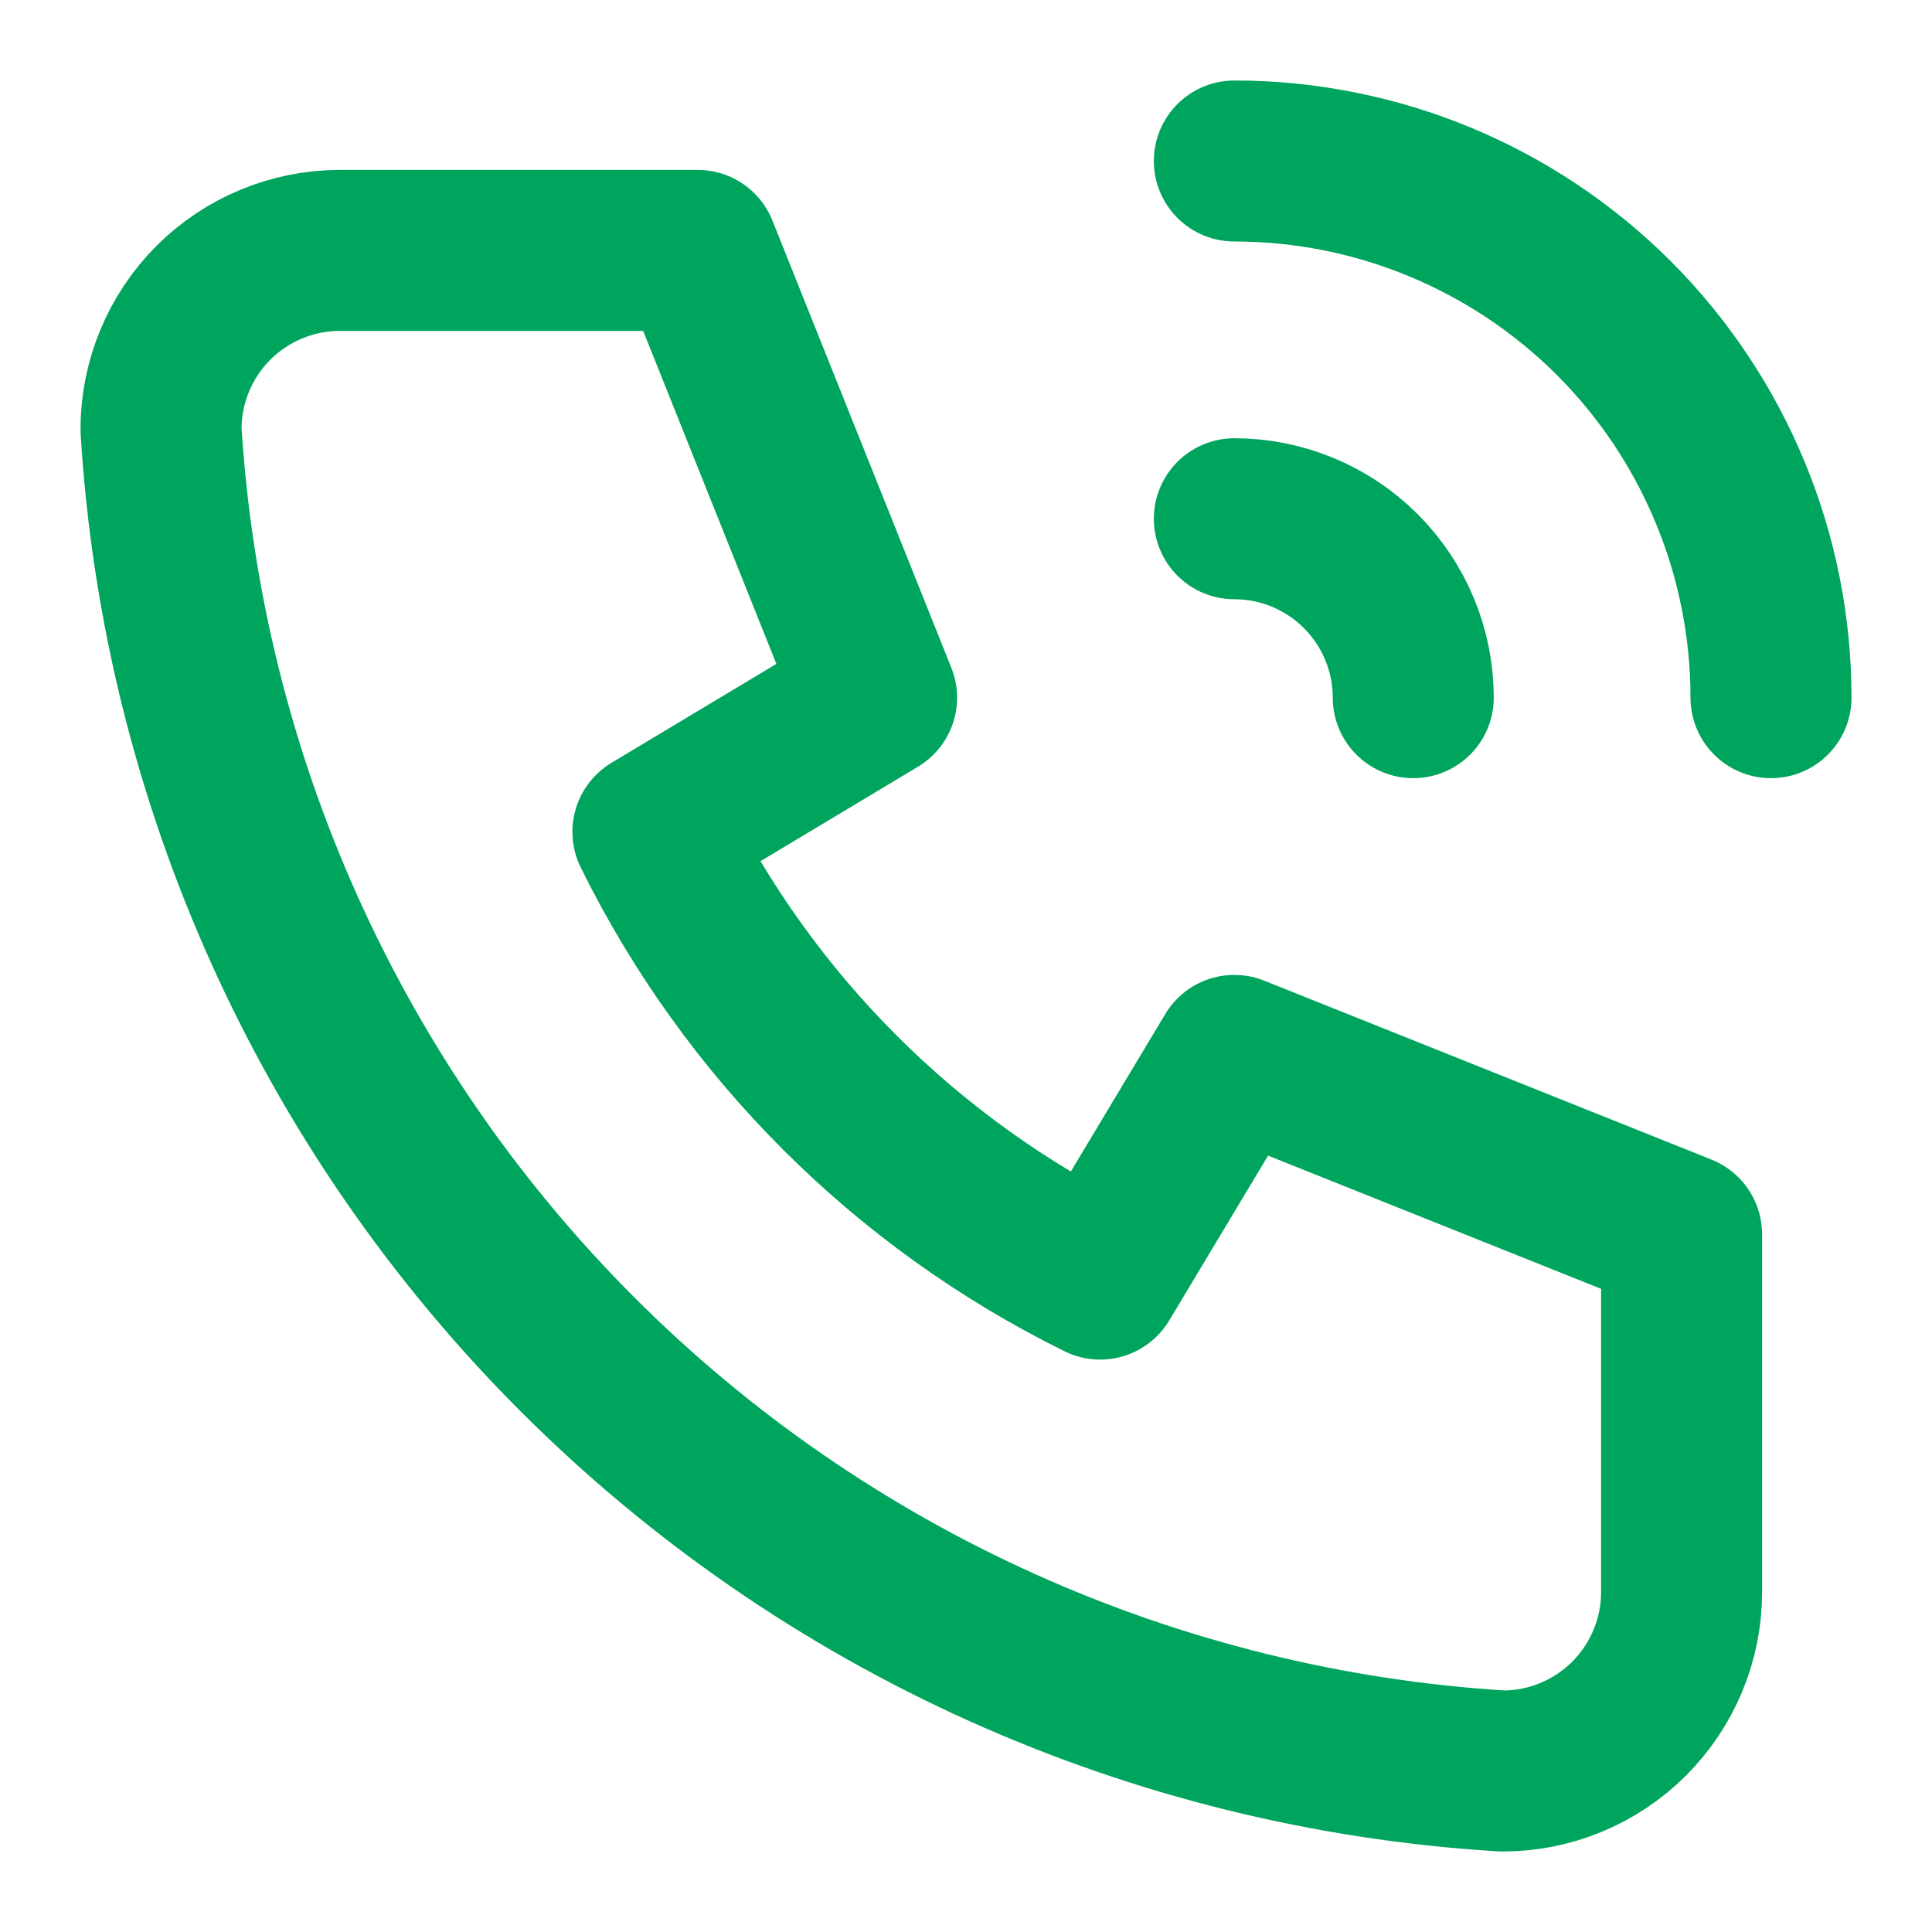
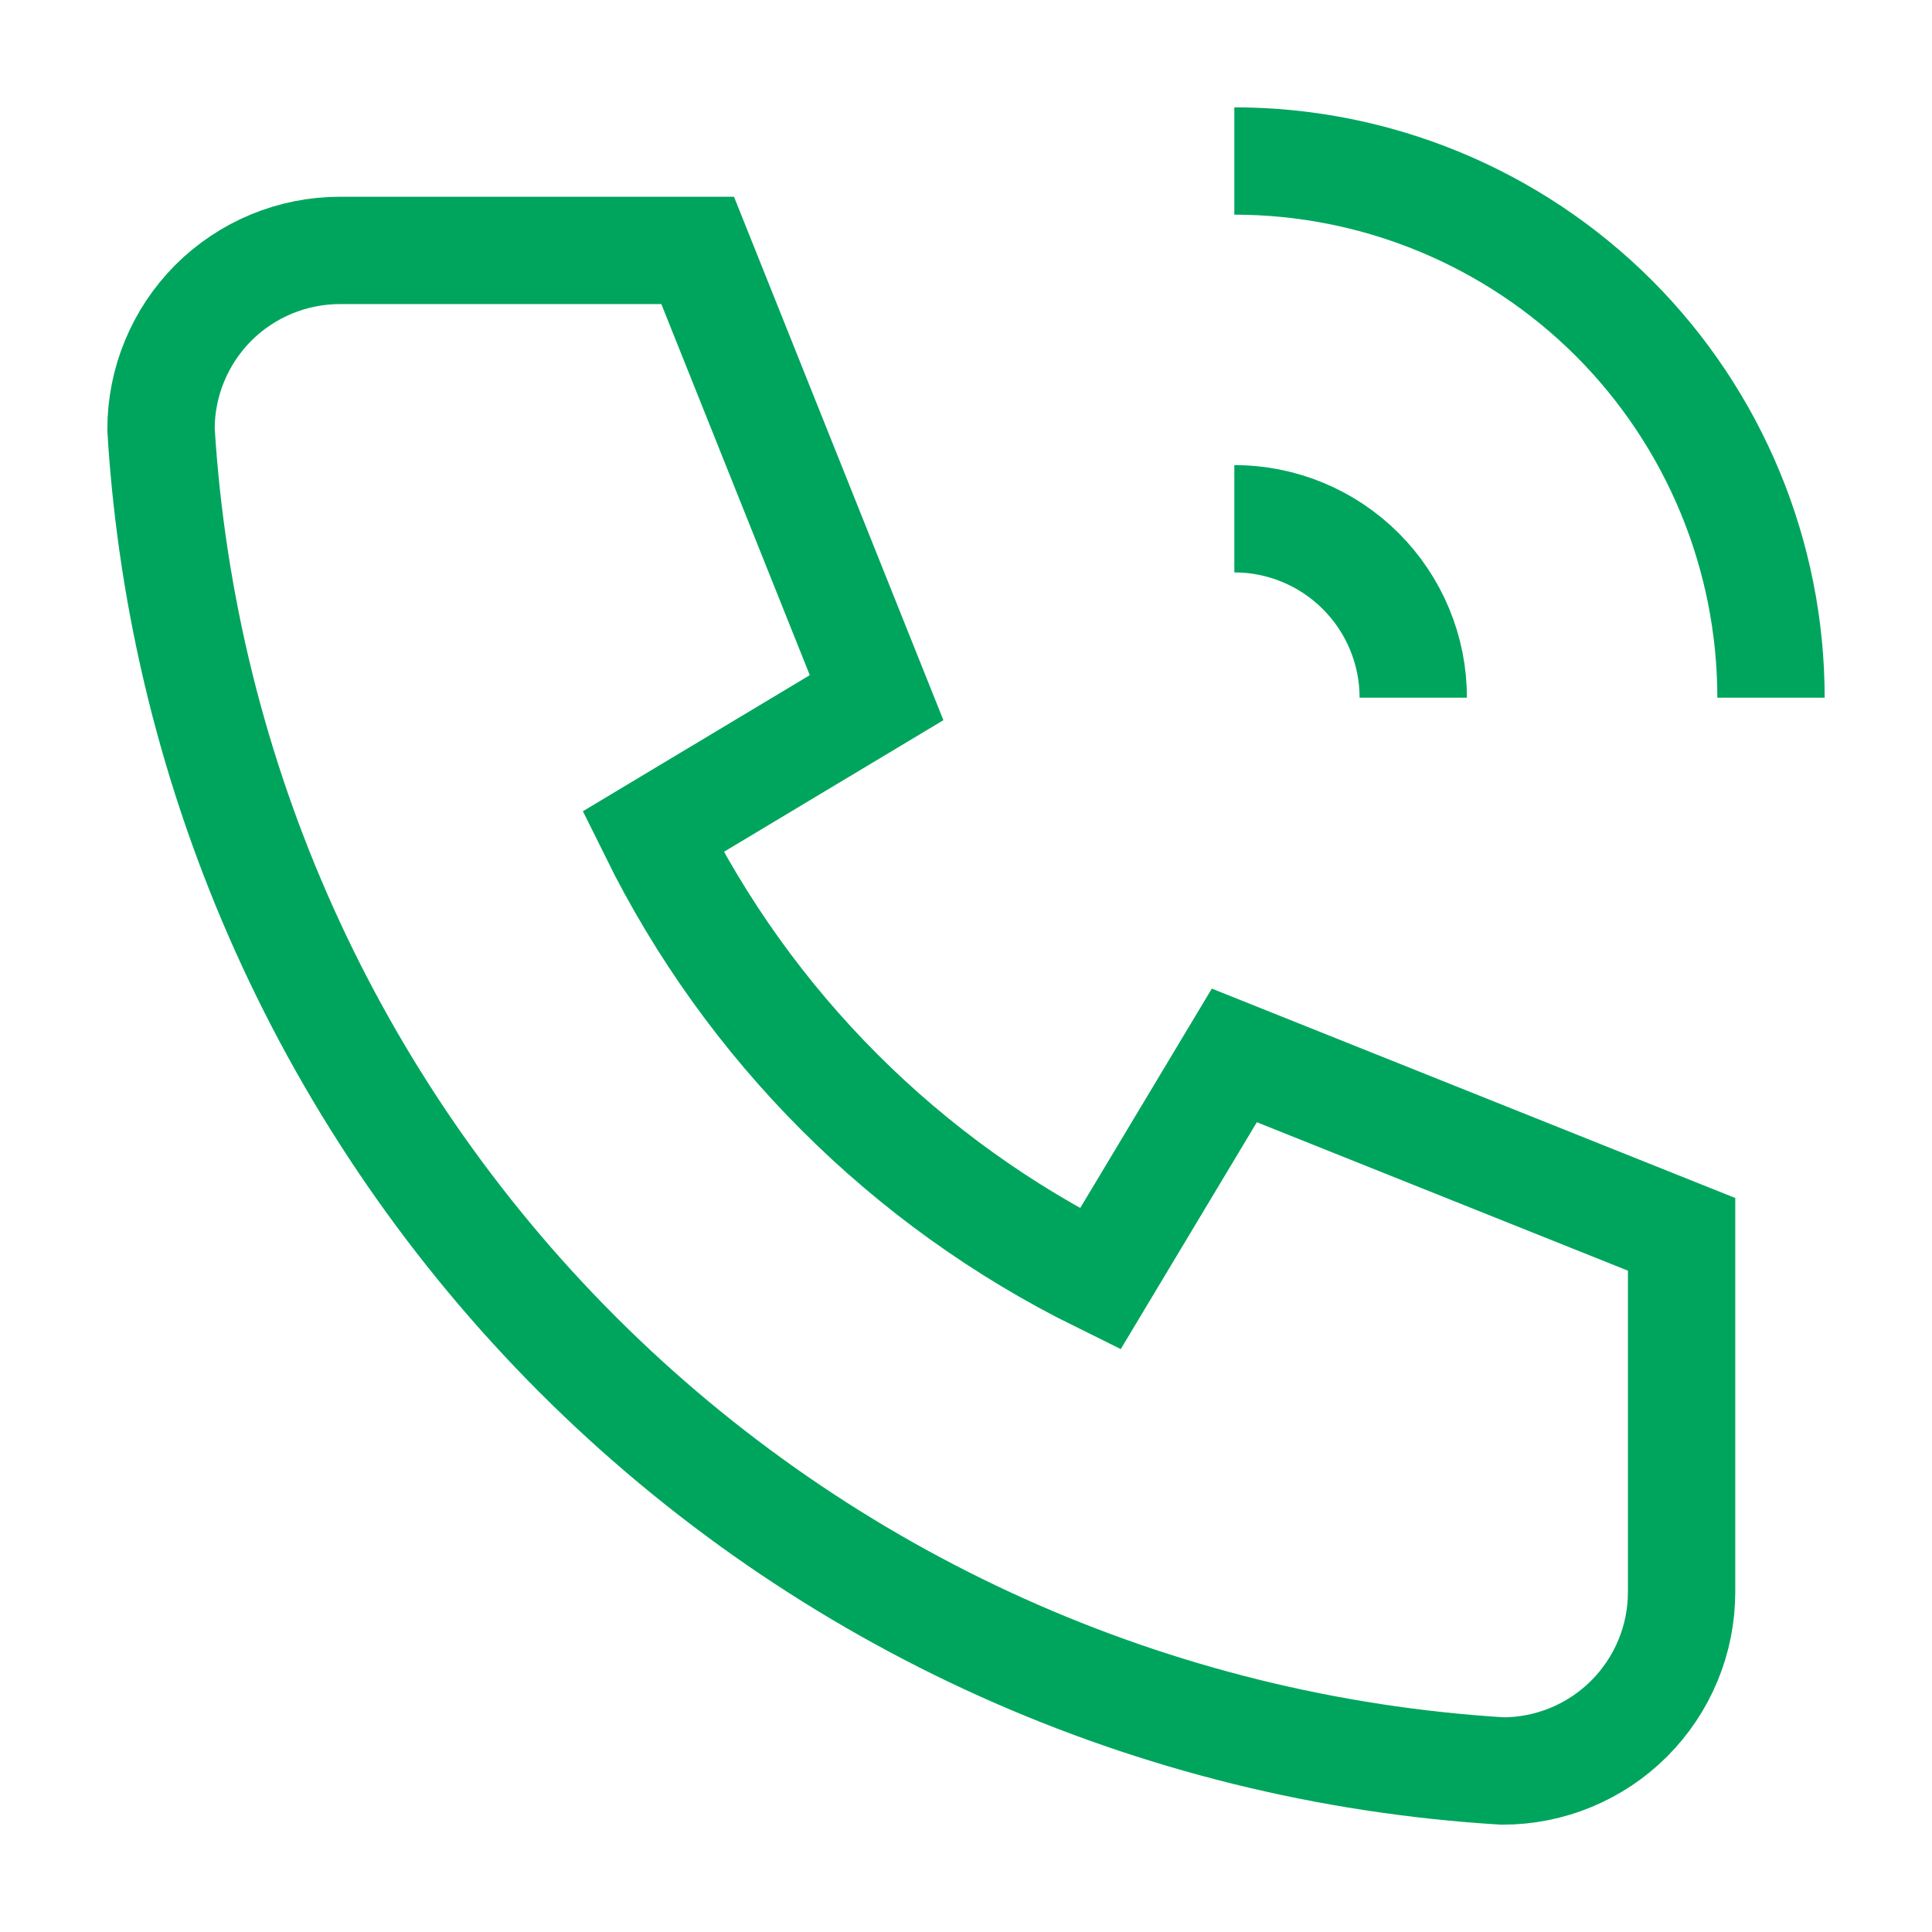
<svg xmlns="http://www.w3.org/2000/svg" width="18" height="18" viewBox="0 0 18 18" fill="none">
-   <path d="M11.5 4.833C11.942 4.833 12.366 5.009 12.678 5.321C12.991 5.634 13.167 6.058 13.167 6.5M11.5 1.5C12.826 1.5 14.098 2.027 15.036 2.964C15.973 3.902 16.5 5.174 16.5 6.5M3.167 2.333H6.5L8.167 6.5L6.083 7.75C6.976 9.56 8.44 11.024 10.25 11.917L11.5 9.833L15.667 11.5V14.833C15.667 15.275 15.491 15.699 15.178 16.012C14.866 16.324 14.442 16.5 14 16.5C10.749 16.302 7.683 14.922 5.381 12.619C3.078 10.316 1.698 7.251 1.5 4C1.5 3.558 1.676 3.134 1.988 2.821C2.301 2.509 2.725 2.333 3.167 2.333Z" stroke="#00A55D" stroke-width="1.5" stroke-linecap="round" stroke-linejoin="round" />
+   <path d="M11.5 4.833C11.942 4.833 12.366 5.009 12.678 5.321C12.991 5.634 13.167 6.058 13.167 6.5M11.5 1.5C12.826 1.5 14.098 2.027 15.036 2.964C15.973 3.902 16.5 5.174 16.5 6.5M3.167 2.333H6.5L8.167 6.5L6.083 7.75C6.976 9.56 8.44 11.024 10.25 11.917L11.5 9.833L15.667 11.5V14.833C15.667 15.275 15.491 15.699 15.178 16.012C14.866 16.324 14.442 16.5 14 16.5C10.749 16.302 7.683 14.922 5.381 12.619C3.078 10.316 1.698 7.251 1.5 4C1.5 3.558 1.676 3.134 1.988 2.821C2.301 2.509 2.725 2.333 3.167 2.333Z" stroke="#00A55D" strokeWidth="1.5" strokeLinecap="round" strokeLinejoin="round" />
</svg>
